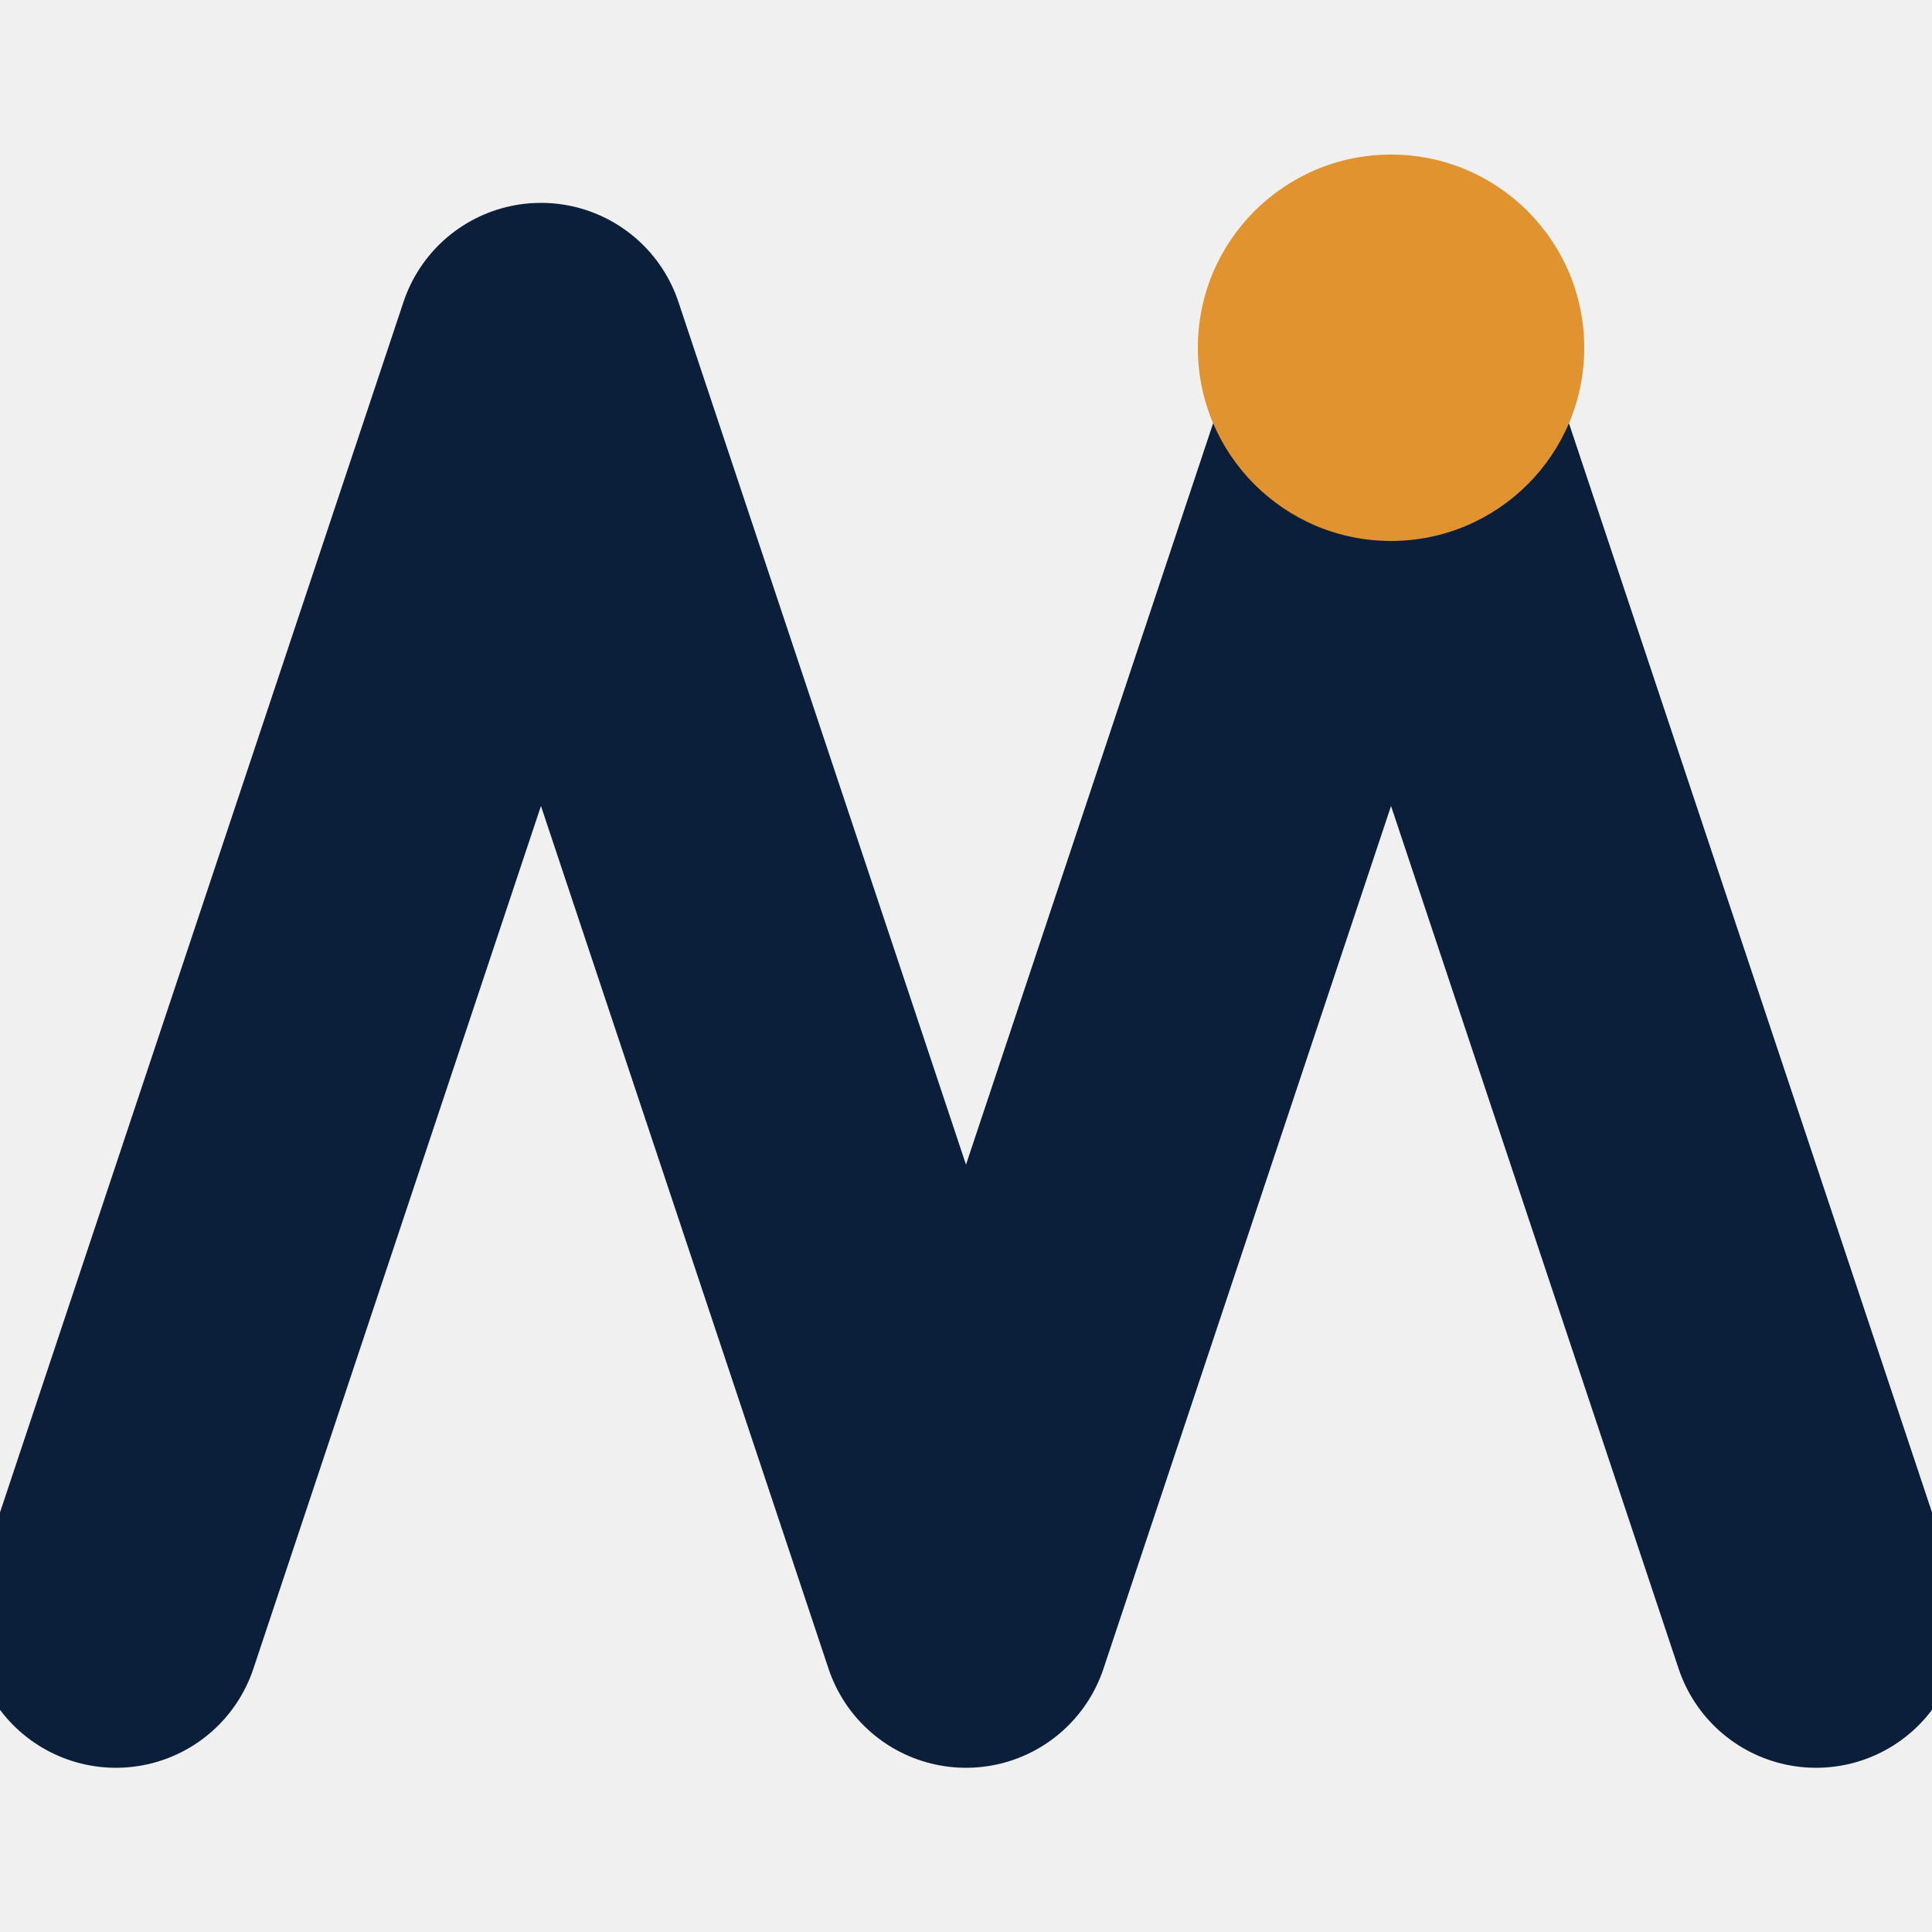
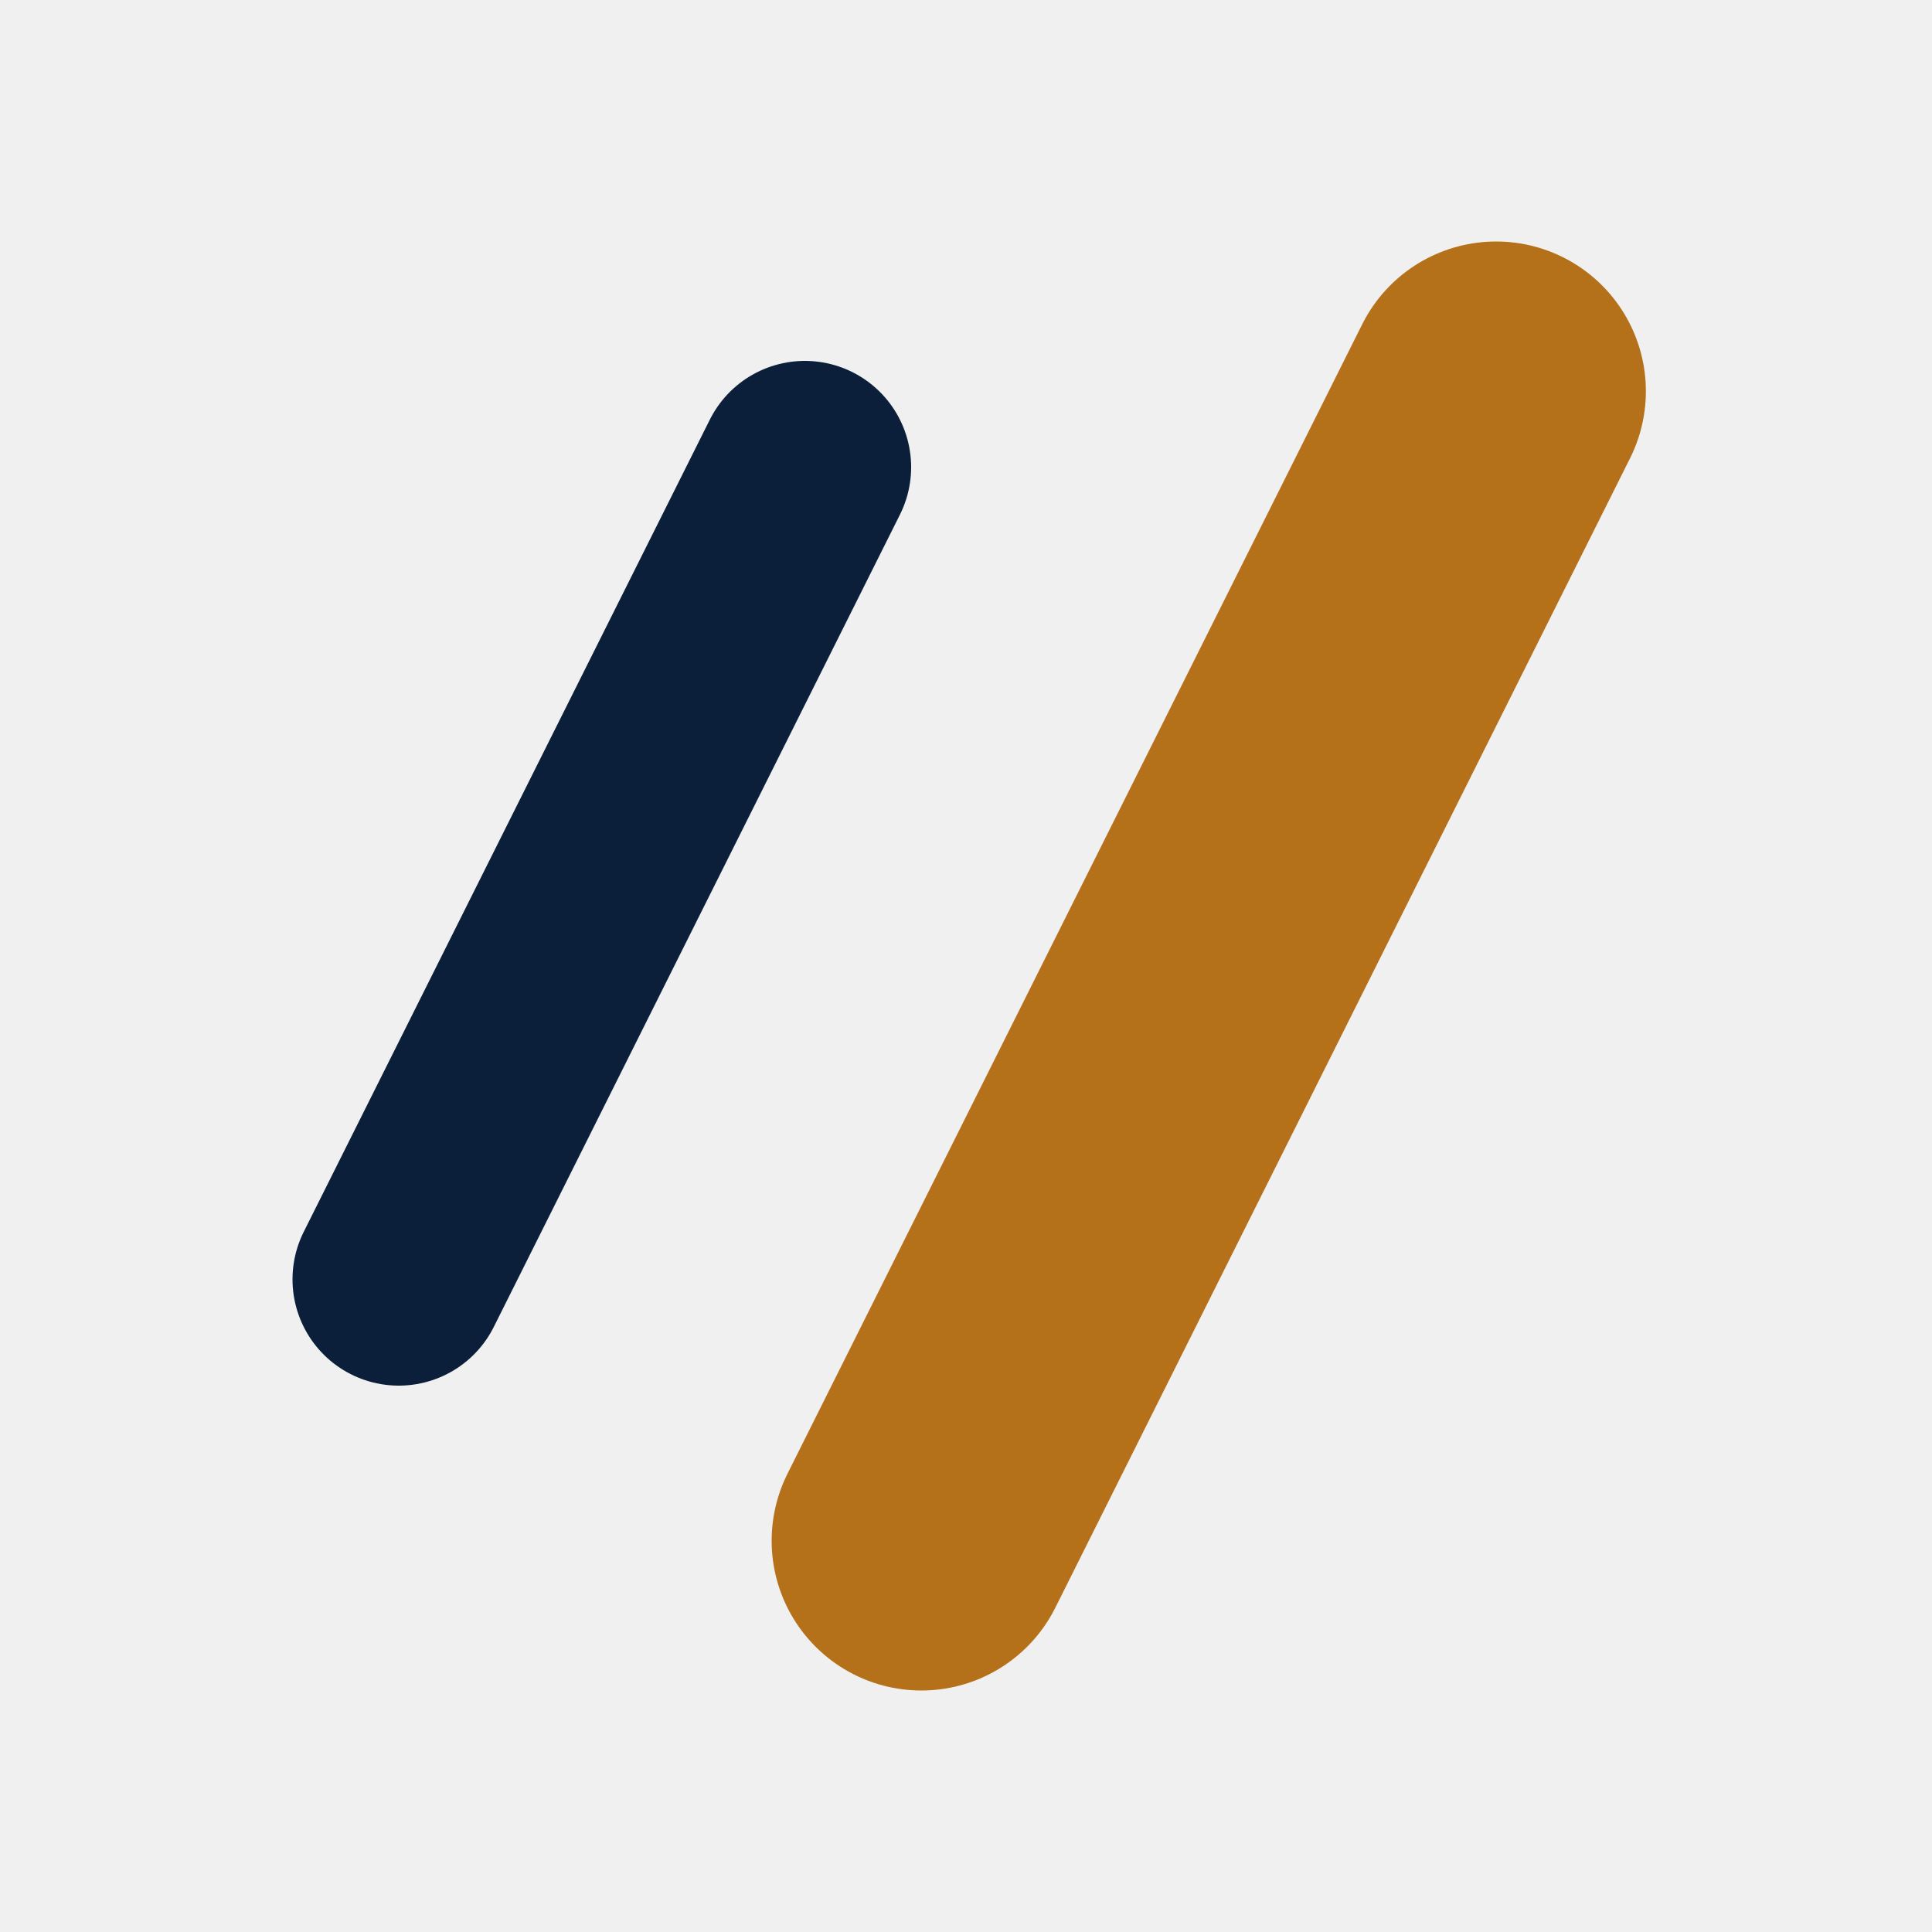
- <svg xmlns="http://www.w3.org/2000/svg" viewBox="0 0 100 100">
-   <polyline points="6,84 28,18 50,84 72,18 94,84" fill="none" stroke="#0B1F3A" stroke-width="15" stroke-linecap="round" stroke-linejoin="round" />
-   <circle cx="72" cy="18" r="10" fill="#E0932E" />
+ <svg xmlns="http://www.w3.org/2000/svg" viewBox="-0.67 0 100 100">
+   <style>
+     .ink { stroke: #0B1F3A; }
+     .mark { stroke: #B5701A; }
+     @media (prefers-color-scheme: dark) {
+       .ink { stroke: #FFFFFF; }
+       .mark { stroke: #E0932E; }
+     }
+   </style>
+   <g fill="none" stroke-linecap="round">
+     <line class="ink" x1="19.97" y1="66.22" x2="40.99" y2="24.18" stroke-width="11" />
+     <line class="mark" x1="47.02" y1="79.75" x2="76.77" y2="20.25" stroke-width="15.5" />
+   </g>
</svg>
